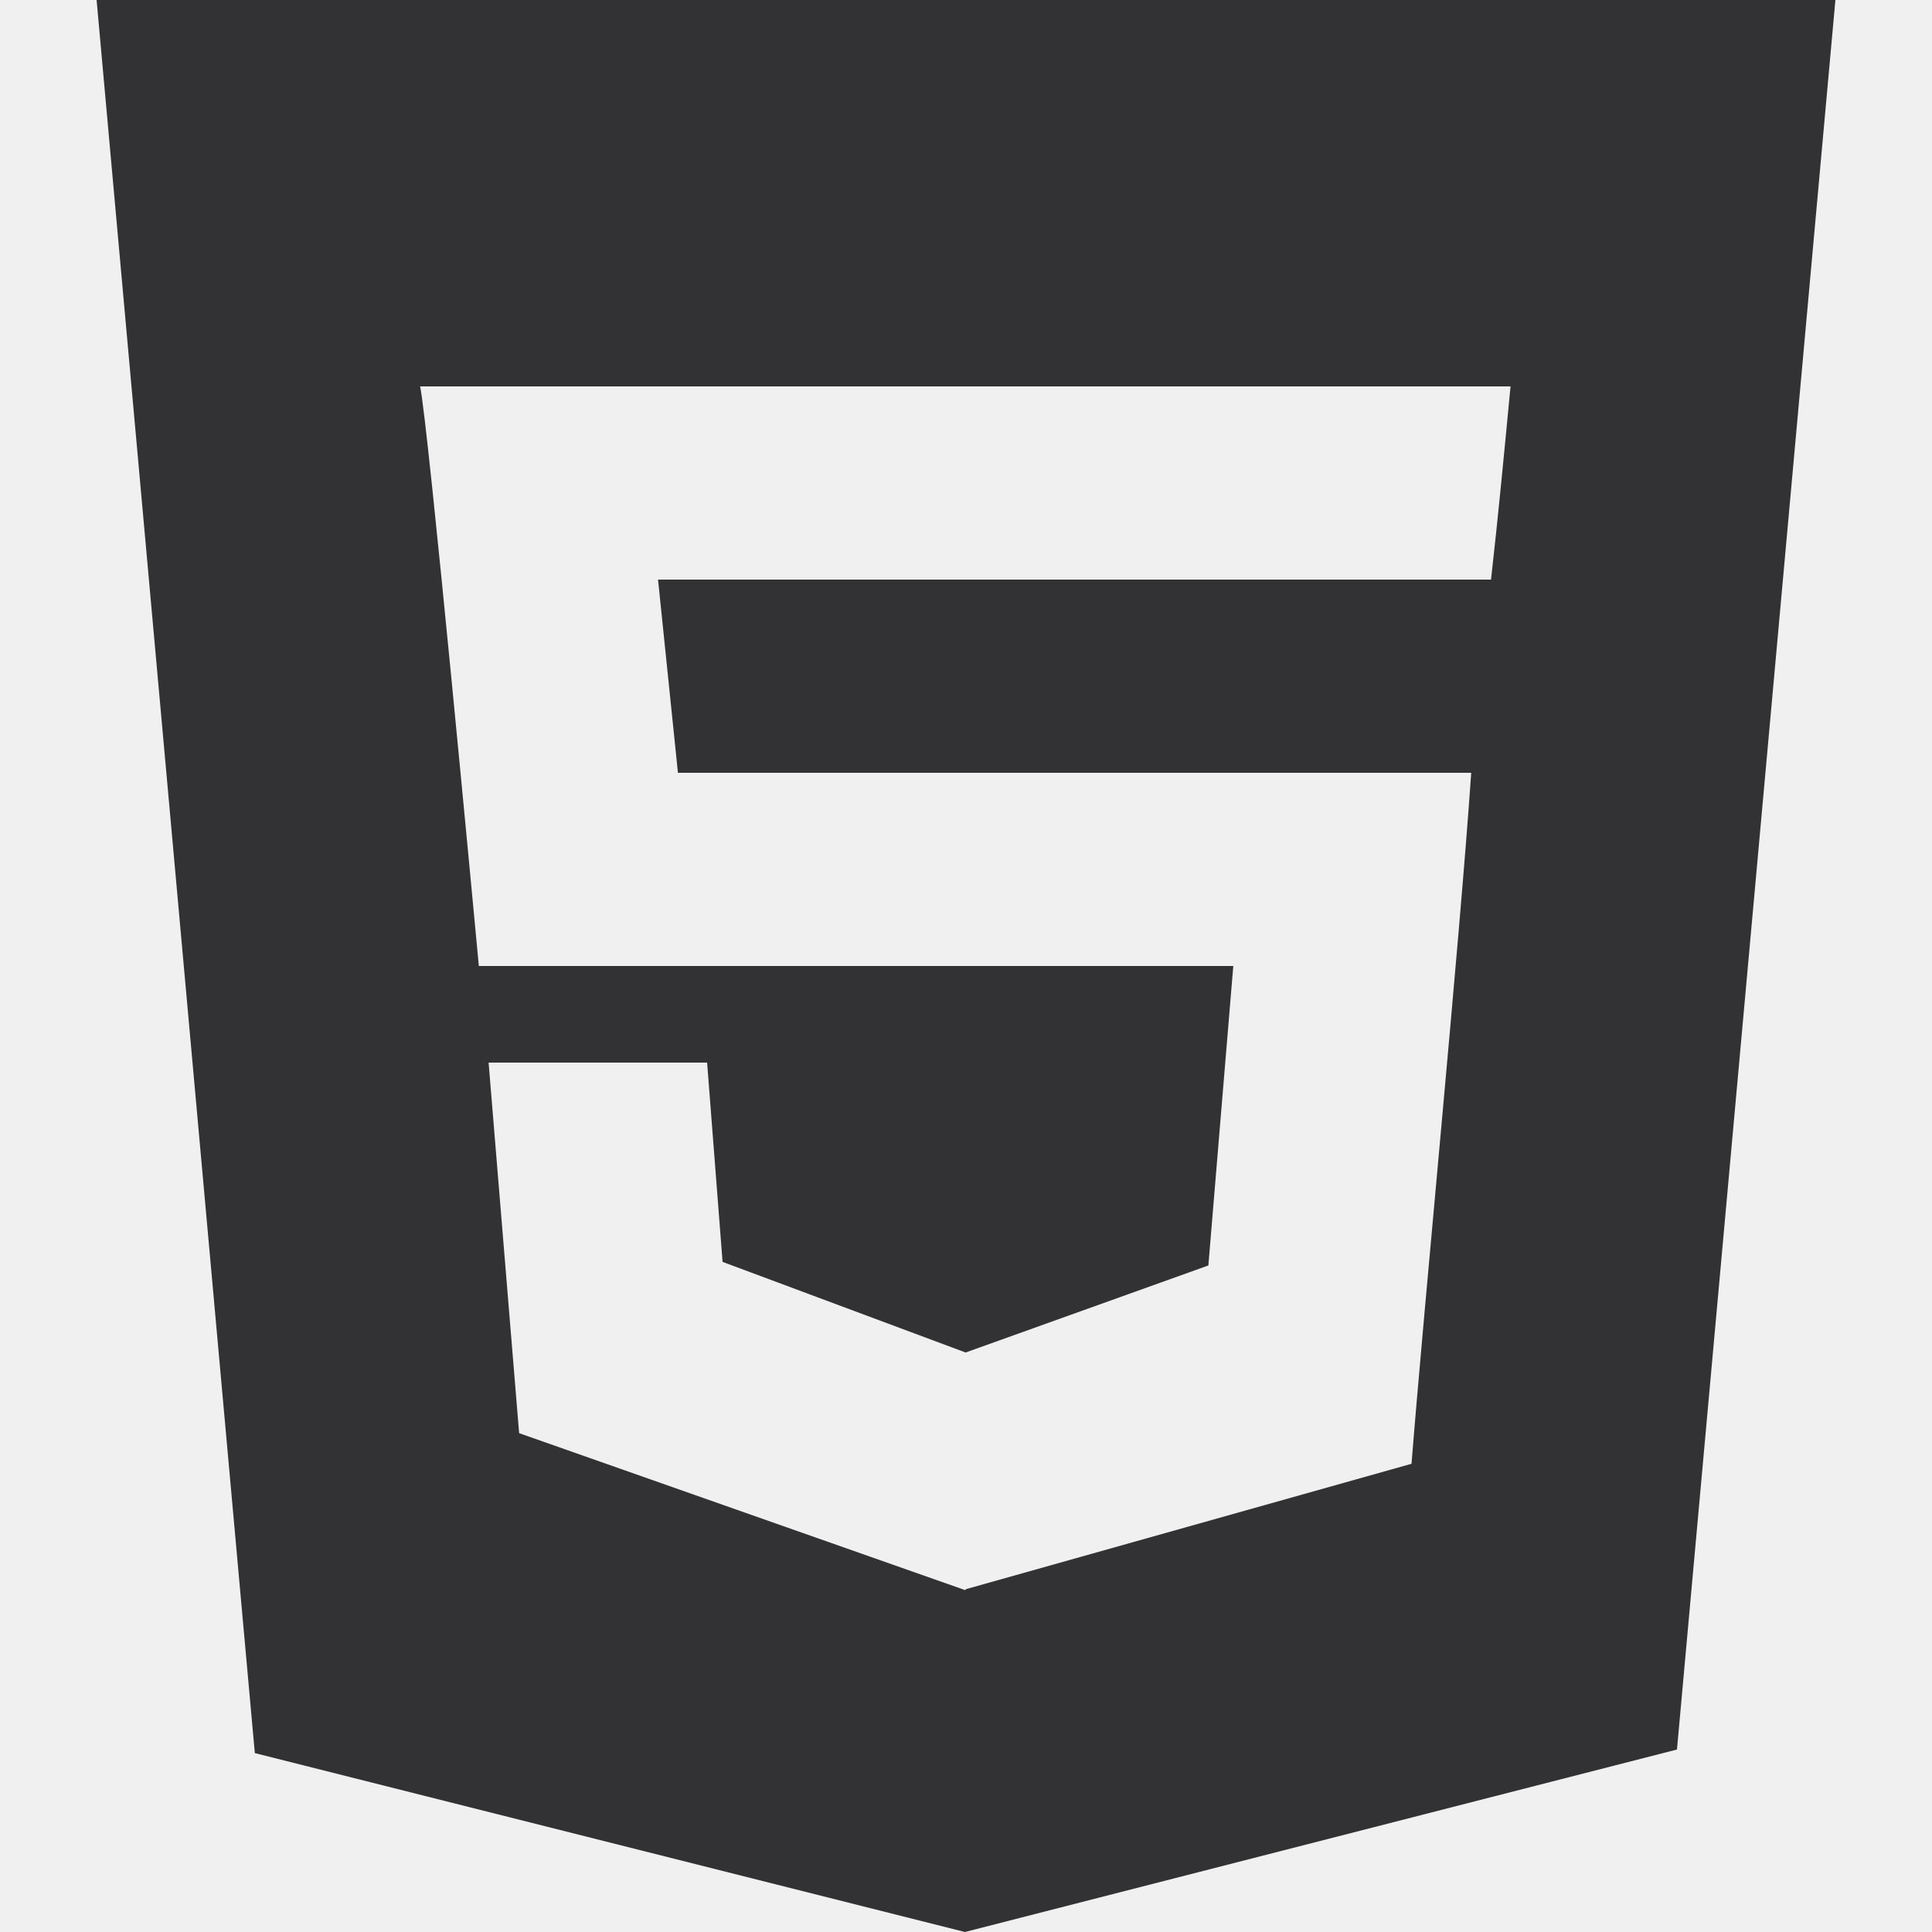
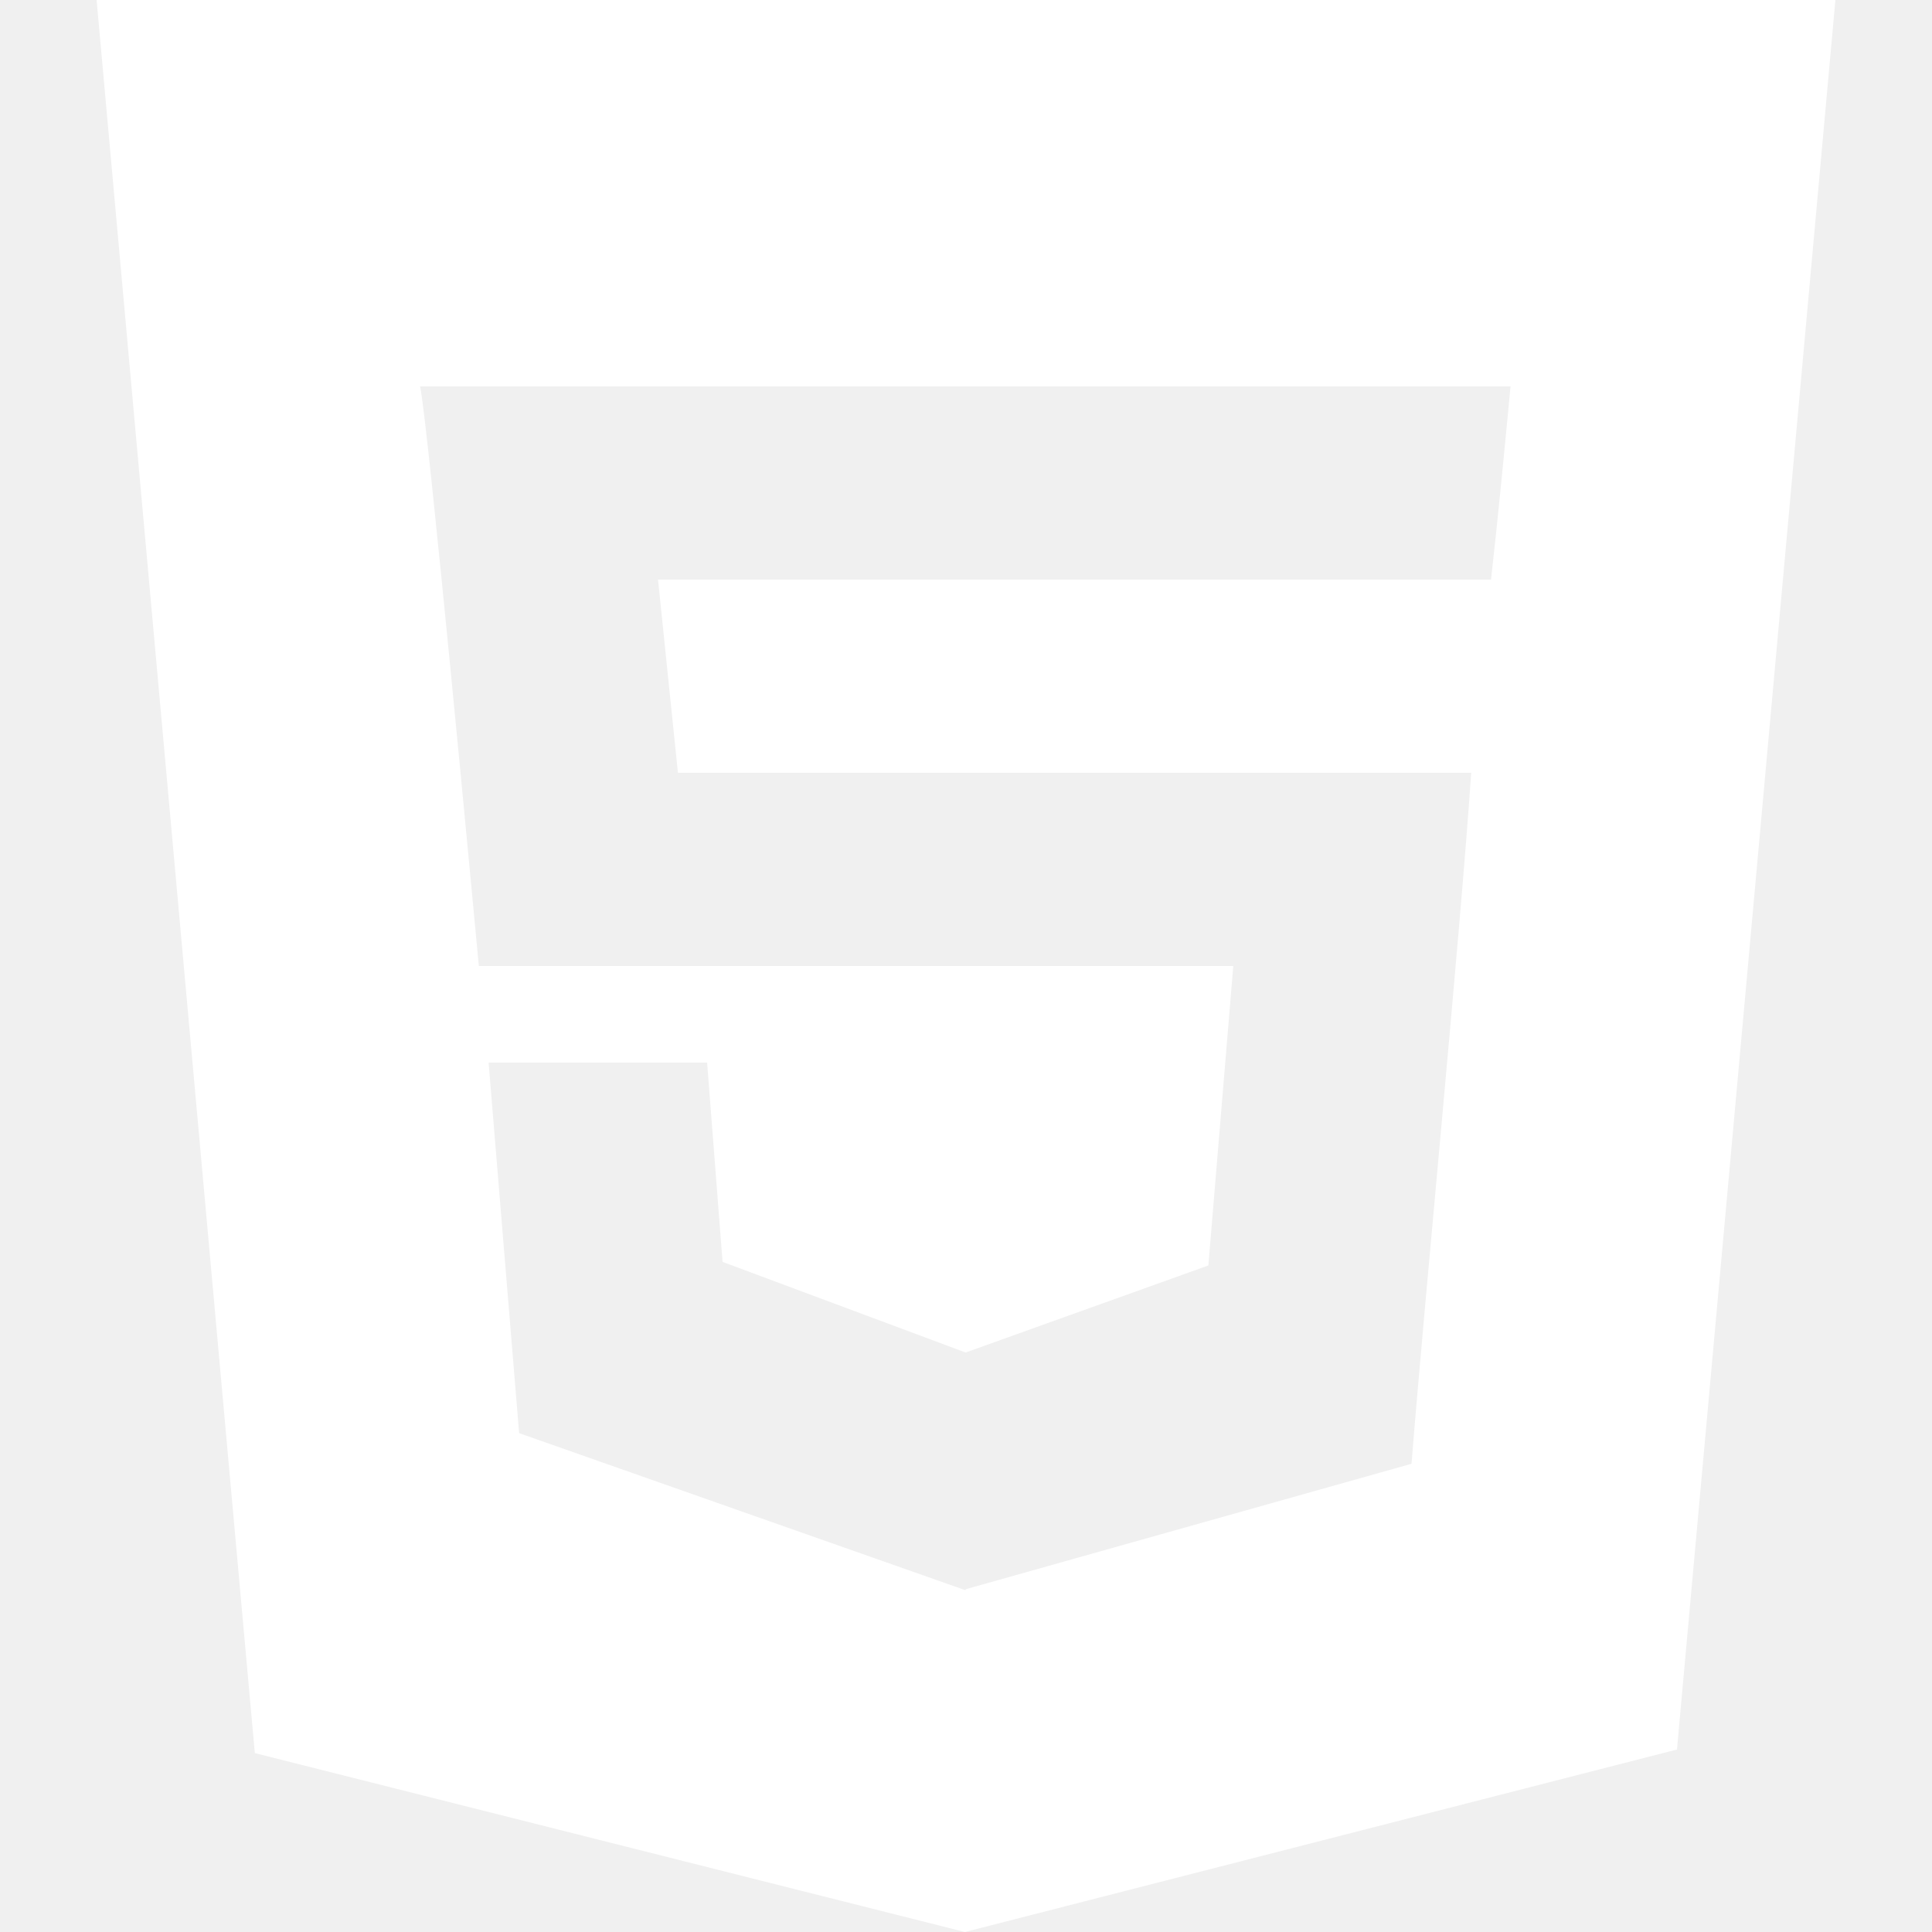
<svg xmlns="http://www.w3.org/2000/svg" width="800px" height="800px" viewBox="-1 0 20 20" version="1.1">
  <defs>

</defs>
  <g id="Page-1" stroke="none" stroke-width="1" fill="none" fill-rule="evenodd">
-     <g id="Dribbble-Light-Preview" transform="translate(-61, -7639)" fill="#323234">
+     <g id="Dribbble-Light-Preview" transform="translate(-61, -7639)" fill="#fff">
      <g id="icons" transform="translate(56, 160)">
        <path d="M19.435,7485 L19.428,7485 L10.812,7485 L11.018,7487 L19.23,7487 C19.11,7488.752 18.746,7492.464 18.612,7494.153 L13.999,7495.451 L13.999,7495.455 L13.989,7495.46 L9.374,7493.836 L9.058,7490 L11.32,7490 L11.48,7492.063 L13.993,7493 L13.999,7493 L16.509,7492.1 L16.767,7489 L8.957,7489 C8.919,7488.599 8.433,7483.392 8.349,7483 L19.637,7483 C19.574,7483.66 19.51,7484.338 19.435,7485 L19.435,7485 Z M5,7479 L6.638,7497.148 L13.989,7499 L21.36,7497.111 L23,7479 L5,7479 Z" id="html-[#124]">

</path>
      </g>
    </g>
  </g>
</svg>
